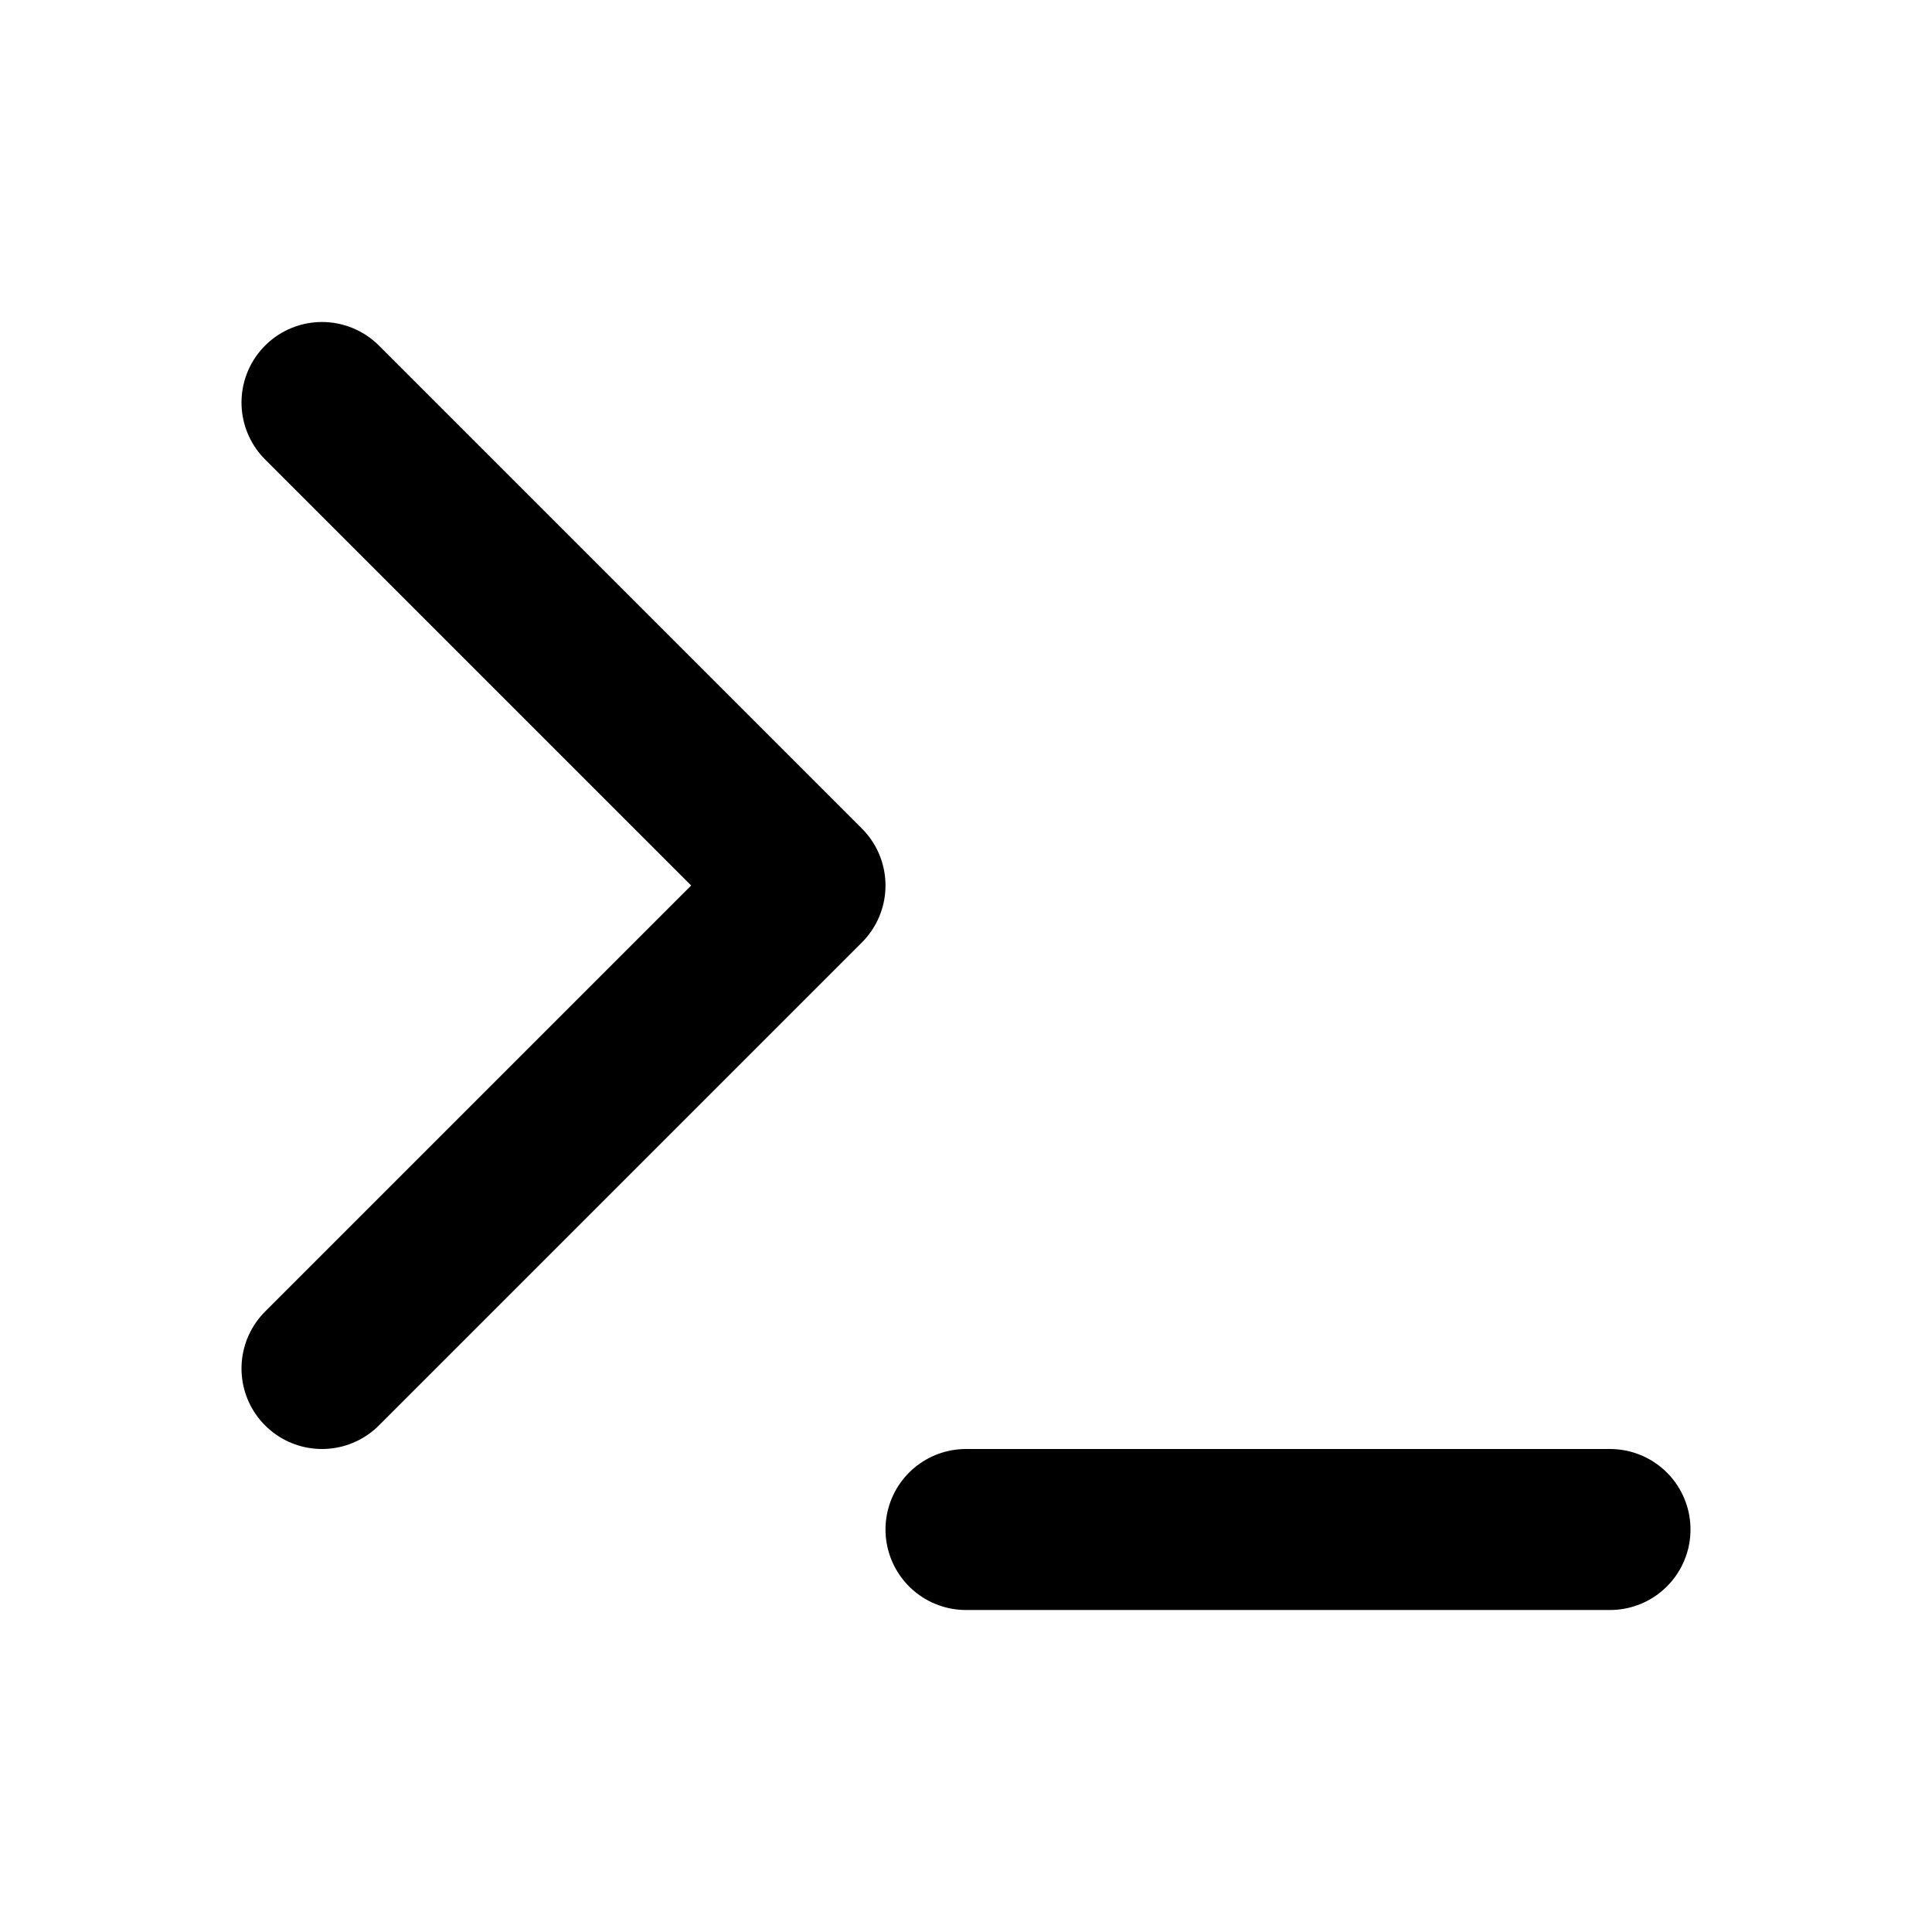
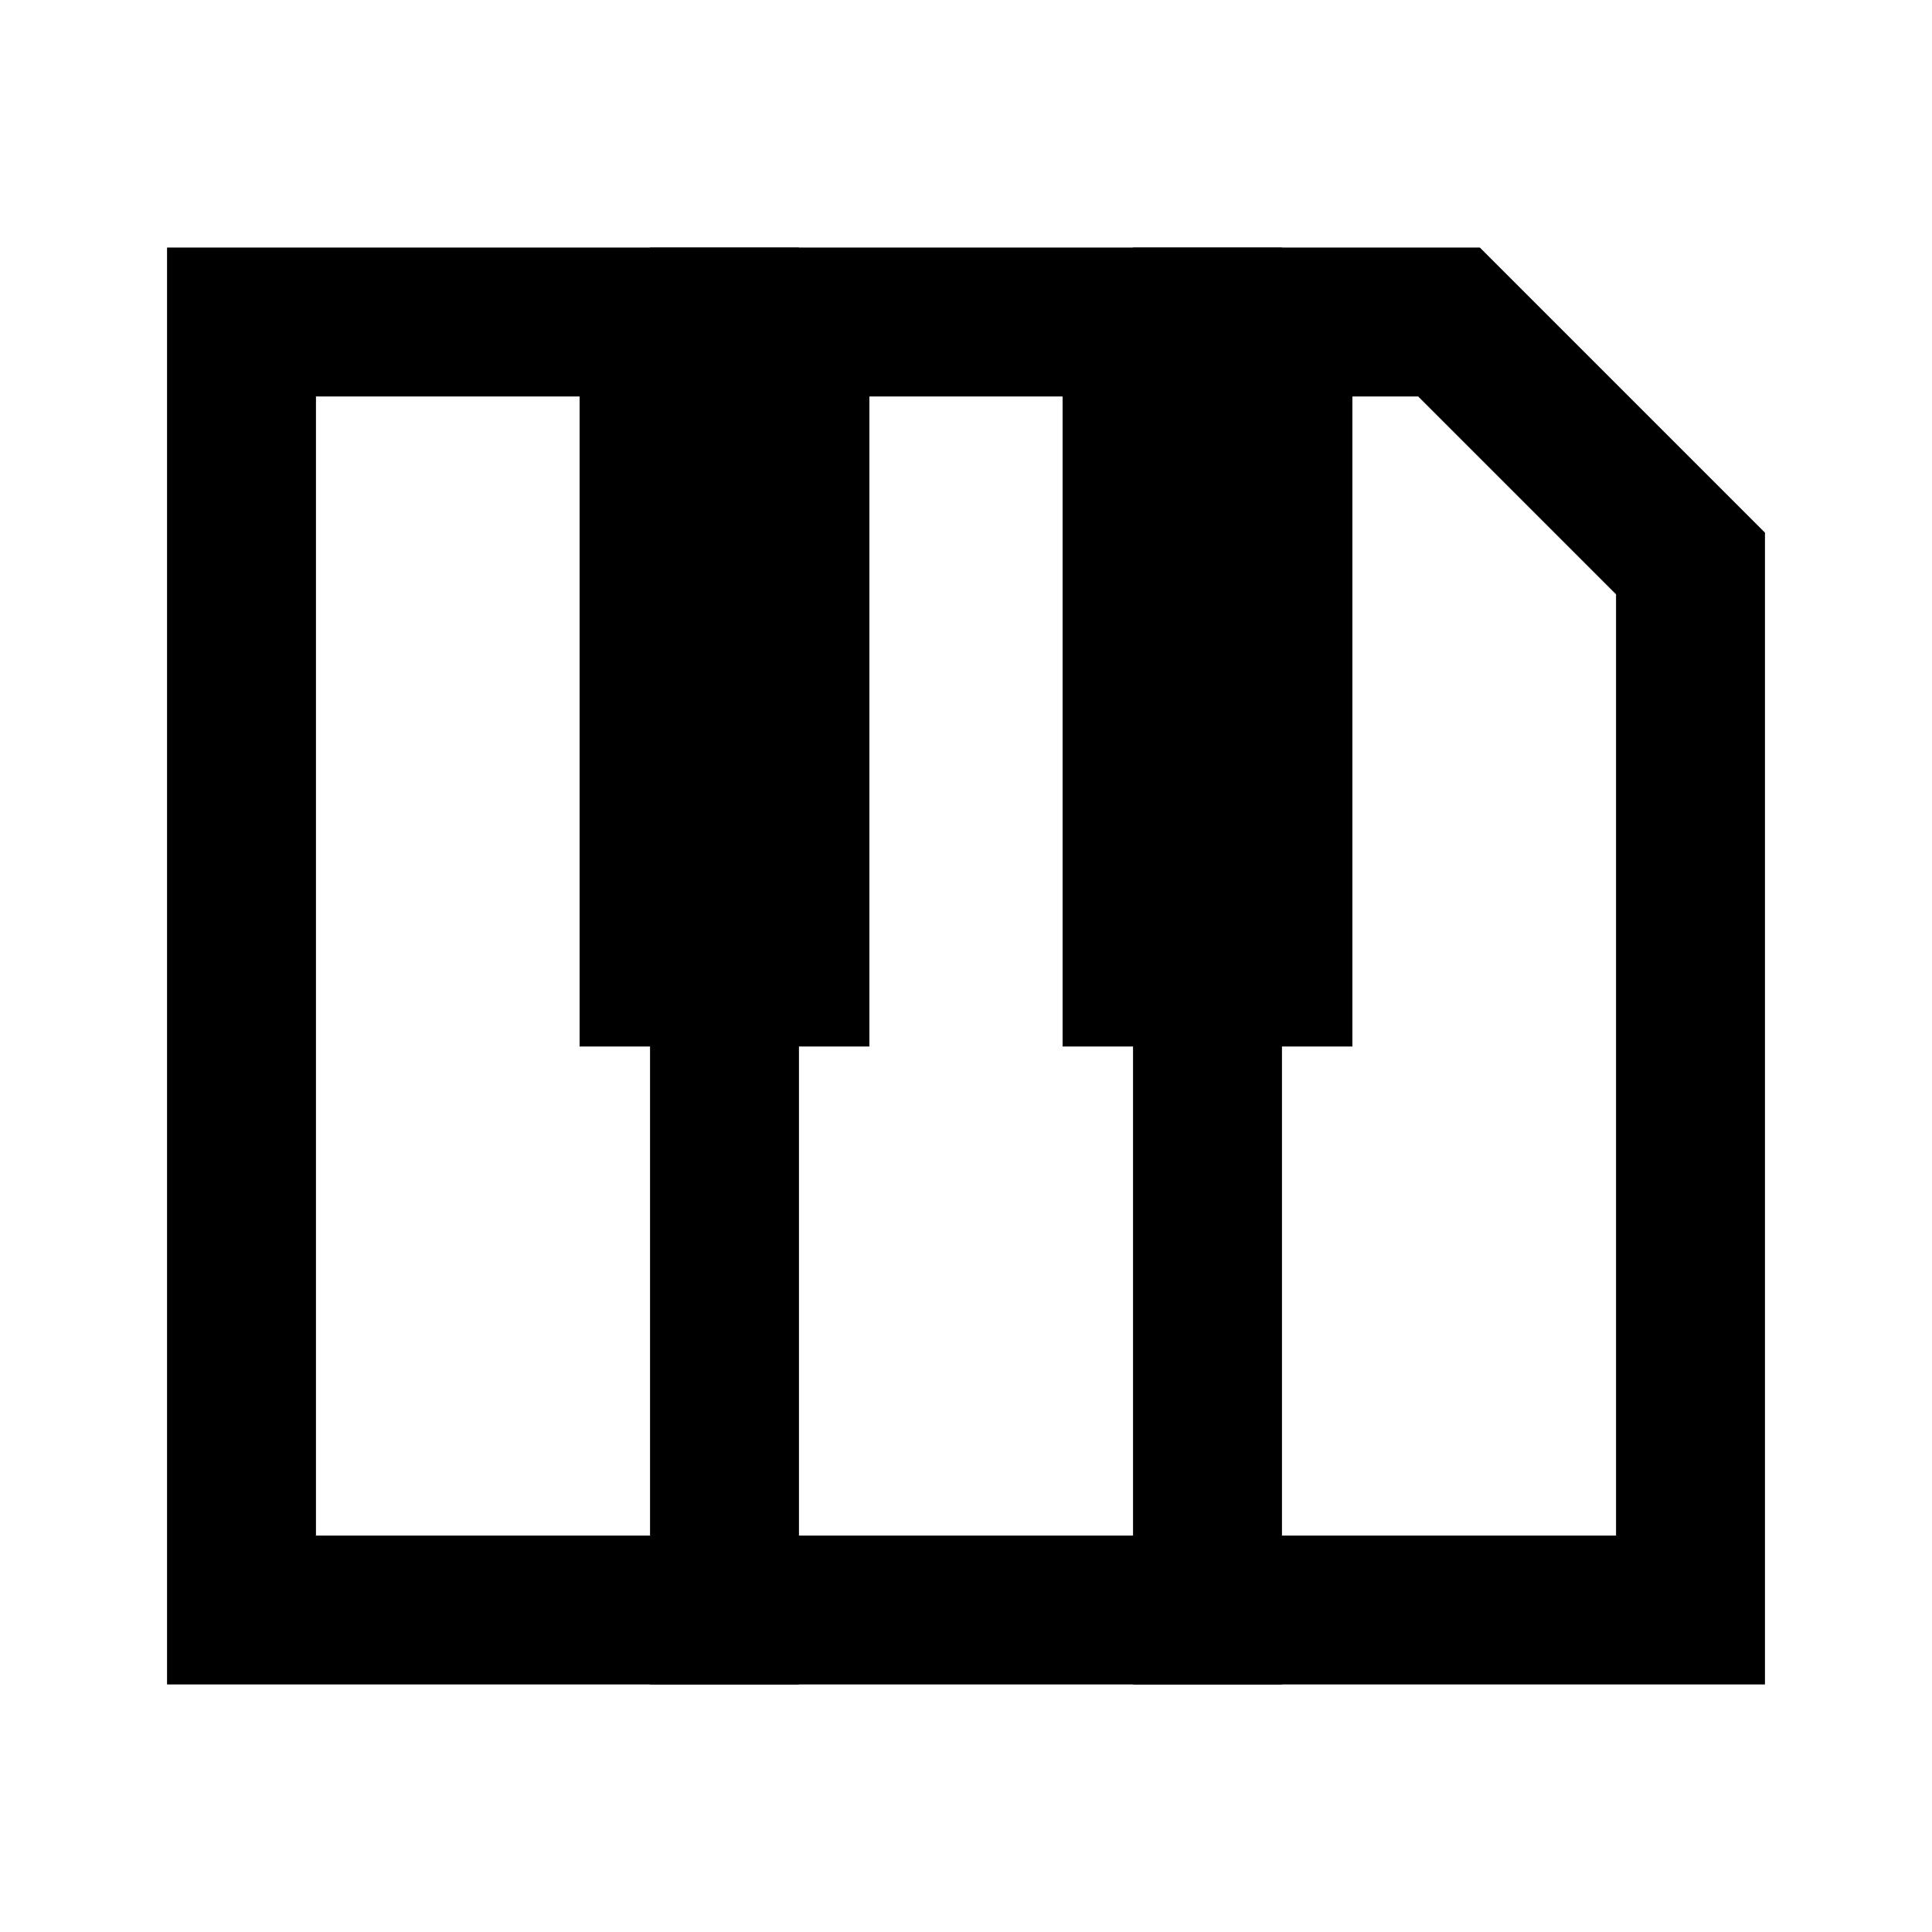
- <svg xmlns="http://www.w3.org/2000/svg" width="24" height="24" viewBox="0 0 24 24" fill="none" stroke="currentColor" stroke-width="2" stroke-linecap="round" stroke-linejoin="round">
-   <path d="M12 19h8" />
-   <path d="m4 17 6-6-6-6" />
+ <svg xmlns="http://www.w3.org/2000/svg" width="24" height="24" viewBox="0 0 24 24" fill="none" stroke="currentColor" stroke-width="1.85" stroke-linecap="square" stroke-linejoin="miter">
+   <polygon points="3,4 18,4 21,7 21,20 3,20" />
+   <line x1="9" y1="4" x2="9" y2="20" />
+   <line x1="15" y1="4" x2="15" y2="20" />
+   <rect x="7.2" y="4" width="3.6" height="9" fill="currentColor" stroke="none" />
+   <rect x="13.2" y="4" width="3.6" height="9" fill="currentColor" stroke="none" />
</svg>
